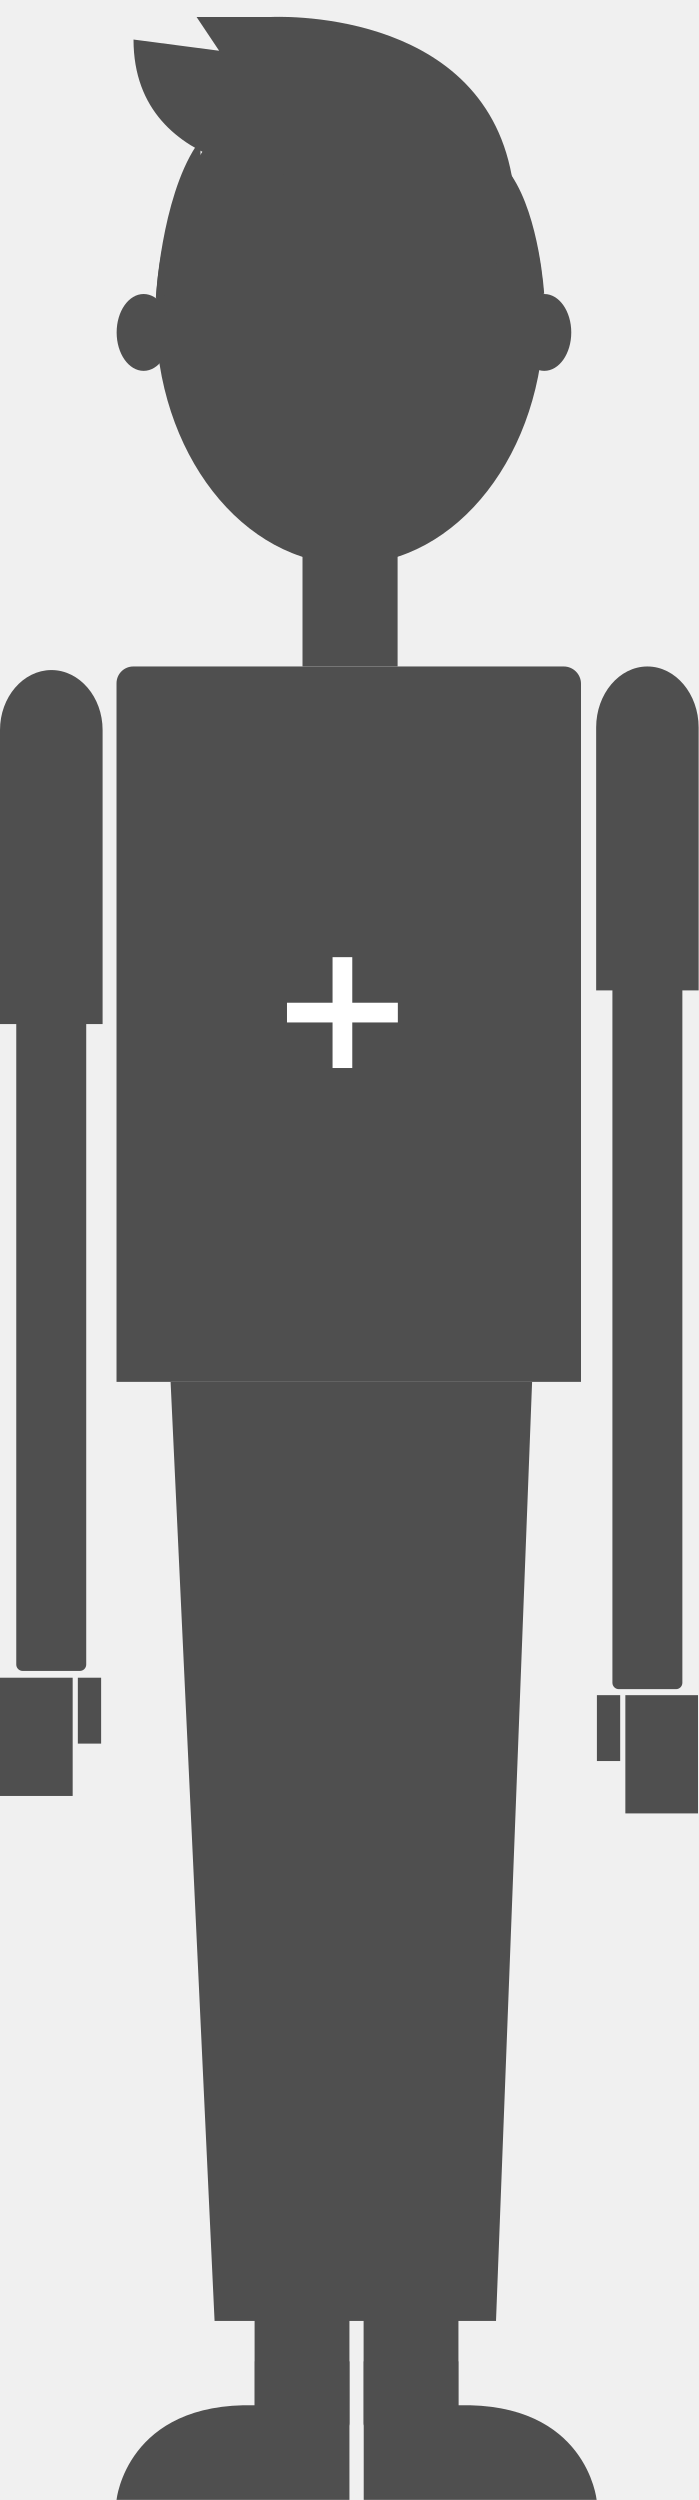
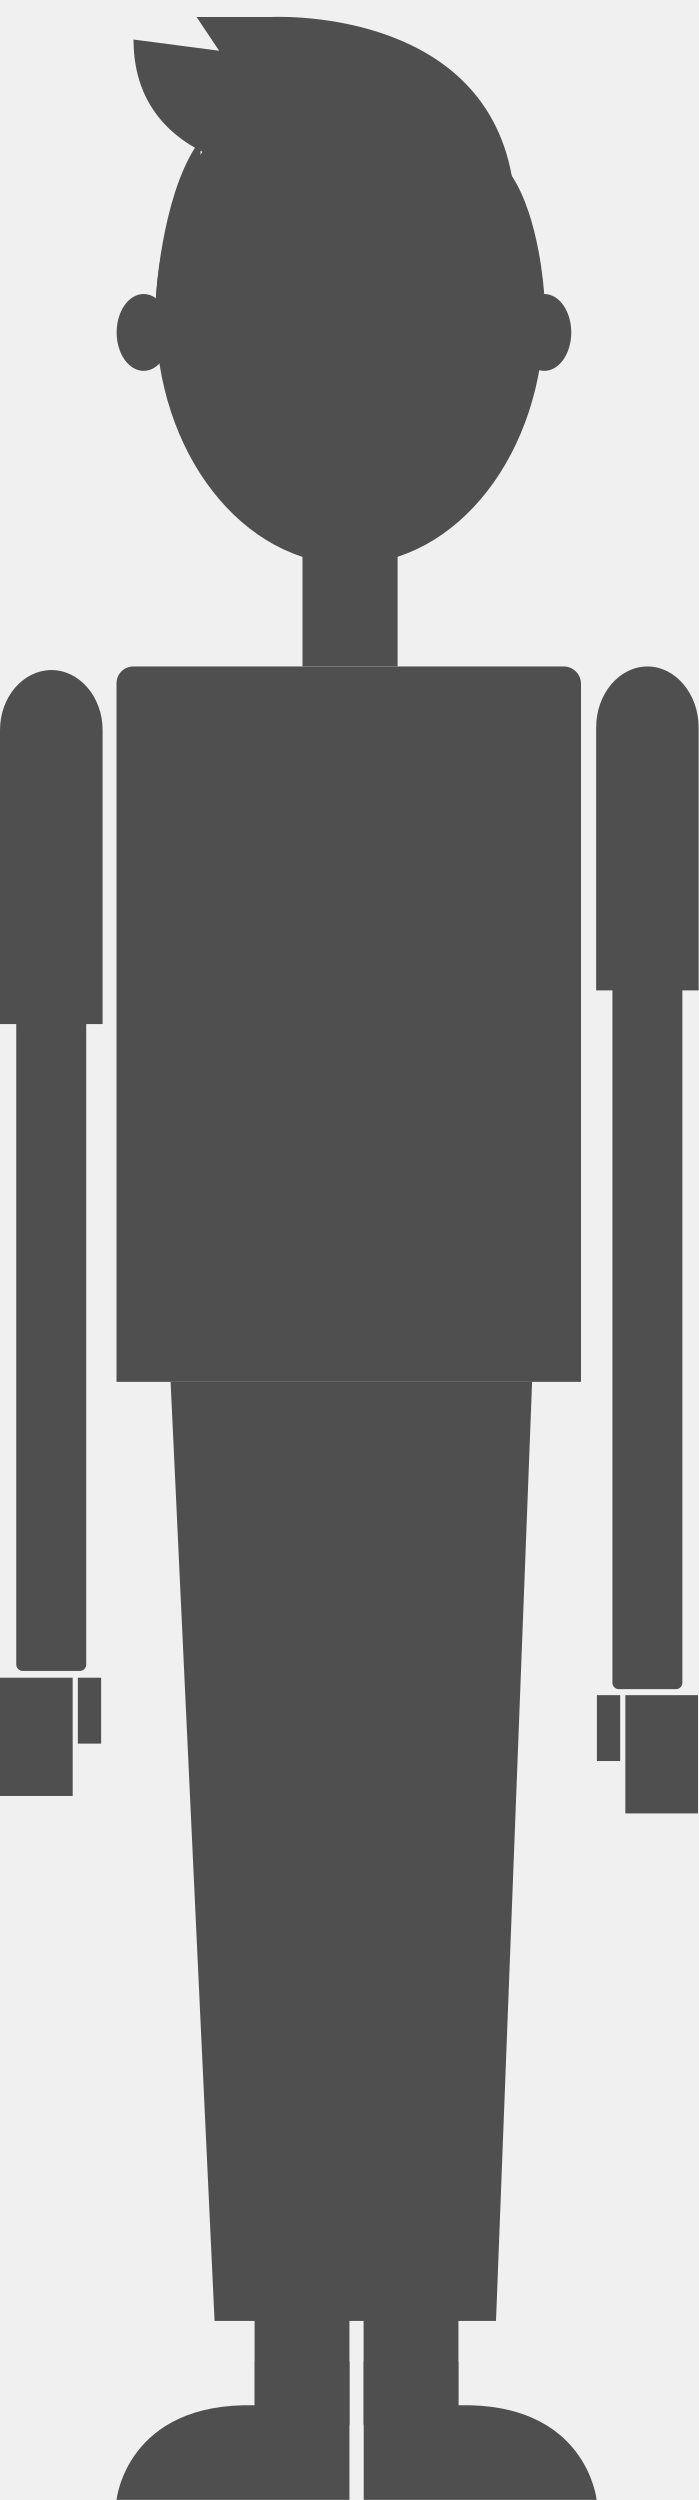
<svg xmlns="http://www.w3.org/2000/svg" version="1.1" x="0px" y="0px" viewBox="0 0 567.2 2029.7" style="enable-background:new 0 0 567.2 2029.7;" xml:space="preserve">
  <style type="text/css">
	.st0{display:none;}
	.st1{fill:#0E97E7;}
	.st2{fill:#FFFFFF;}
	.st3{fill:none;stroke:#FFFFFF;stroke-width:5;stroke-miterlimit:10;}
	.st4{opacity:0.5;fill:none;stroke:#000000;stroke-width:1.5;stroke-miterlimit:10;}
	.st5{fill:none;stroke:#000000;stroke-width:8;stroke-miterlimit:10;}
	.st6{fill:#4F4F4F;}
	.st7{fill:none;stroke:#FFFFFF;stroke-width:16;stroke-miterlimit:10;}
</style>
  <g id="Home_x5F_Claire_x5F_Juglair_x5F_St_x5F_Nazaire_xA0_Image_1_" class="st0">
</g>
  <g id="Calque_3">
</g>
  <g id="bulles">
    <g>
      <path class="st6" d="M471.7,1121.9H94.6V554.7c0-7.5,6.1-13.6,13.6-13.6h349.5c7.7,0,14,6.3,14,14V1121.9z" />
      <rect x="245.6" y="370.4" class="st6" width="77.2" height="170.7" />
      <ellipse class="st6" cx="284.1" cy="255.2" rx="157.7" ry="203" />
      <ellipse class="st6" cx="116.6" cy="269.9" rx="21.9" ry="31.2" />
      <ellipse class="st6" cx="441.9" cy="269.9" rx="21.9" ry="31.2" />
      <polyline class="st6" points="277.4,282.6 254.2,321.9 278.7,321.9   " />
      <rect x="0" y="1362.1" class="st6" width="59" height="96" />
      <rect x="63.2" y="1362.1" class="st6" width="18.9" height="53.5" />
      <rect x="507.7" y="1376.2" transform="matrix(-1 -4.479096e-11 4.479096e-11 -1 1074.406 2848.468)" class="st6" width="59" height="96" />
      <rect x="484.5" y="1376.2" transform="matrix(-1 -4.481805e-11 4.481805e-11 -1 988.012 2805.957)" class="st6" width="18.9" height="53.5" />
      <path class="st6" d="M193.3,258.4c0-9.6,7.8-17.4,17.4-17.4c9.6,0,17.4,7.8,17.4,17.4" />
      <path class="st6" d="M322.7,258.4c0-9.6,7.8-17.4,17.4-17.4c9.6,0,17.4,7.8,17.4,17.4" />
      <path class="st6" d="M277.7,1973.4h-65c-3.3,0-6-2.7-6-6v-503.4c0-3.3,2.7-6,6-6h65c3.3,0,6,2.7,6,6v503.4    C283.7,1970.7,281,1973.4,277.7,1973.4z" />
      <path class="st6" d="M366.2,1973.4h-65c-3.3,0-6-2.7-6-6v-503.4c0-3.3,2.7-6,6-6h65c3.3,0,6,2.7,6,6v503.4    C372.3,1970.7,369.6,1973.4,366.2,1973.4z" />
      <polygon class="st6" points="402.7,1884.3 174.2,1884.3 138.5,1121.9 432,1121.9   " />
      <path class="st6" d="M283.7,1917.2v112.4H94.6c0,0,8.1-79.5,112.3-76.8v-35.7H283.7z" />
      <path class="st6" d="M295.3,1917.2v112.4h189.1c0,0-8.1-79.5-112.3-76.8v-35.7H295.3z" />
      <path class="st6" d="M64.8,1356.6H18.4c-2.8,0-5.2-2.3-5.2-5.2V783.3c0-2.8,2.3-5.2,5.2-5.2h46.4c2.8,0,5.2,2.3,5.2,5.2v568.1    C70,1354.3,67.7,1356.6,64.8,1356.6z" />
      <path class="st6" d="M548.8,1371.4h-46.4c-2.8,0-5.2-2.3-5.2-5.2V772.3c0-2.8,2.3-5.2,5.2-5.2h46.4c2.8,0,5.2,2.3,5.2,5.2v593.9    C554,1369.1,551.7,1371.4,548.8,1371.4z" />
      <path class="st6" d="M83.3,831.5V592.7c0-26.8-18.7-48.7-41.6-48.7h0C18.7,544.1,0,566,0,592.7l0,238.7H83.3z" />
      <path class="st6" d="M484,804.1V590.6c0-27.2,18.7-49.5,41.6-49.5h0c22.9,0,41.6,22.3,41.6,49.5v213.5" />
      <path class="st6" d="M415.5,142.8H254.2c0,0-145.8,4.5-145.8-110.7l69.5,9.1l-18.3-27.4h60.3C219.9,13.8,390.4,4.5,415.5,142.8z" />
      <path class="st6" d="M403.7,142.8l-0.9,131.1H423v-26.6c0,0,9.4-13.5,18.8-8.6c0,0-3.6-62-26.4-96L403.7,142.8z" />
      <path class="st6" d="M162.8,118.5L162.3,273l-22.2,0.3l-1.6-27.6c0,0-0.2-9.9-12-3.6c0,0,4.4-80.6,32.7-123.6H162.8z" />
-       <line class="st7" x1="233" y1="822.1" x2="323" y2="822.1" />
-       <line class="st7" x1="278" y1="867.1" x2="278" y2="777.1" />
    </g>
  </g>
</svg>
